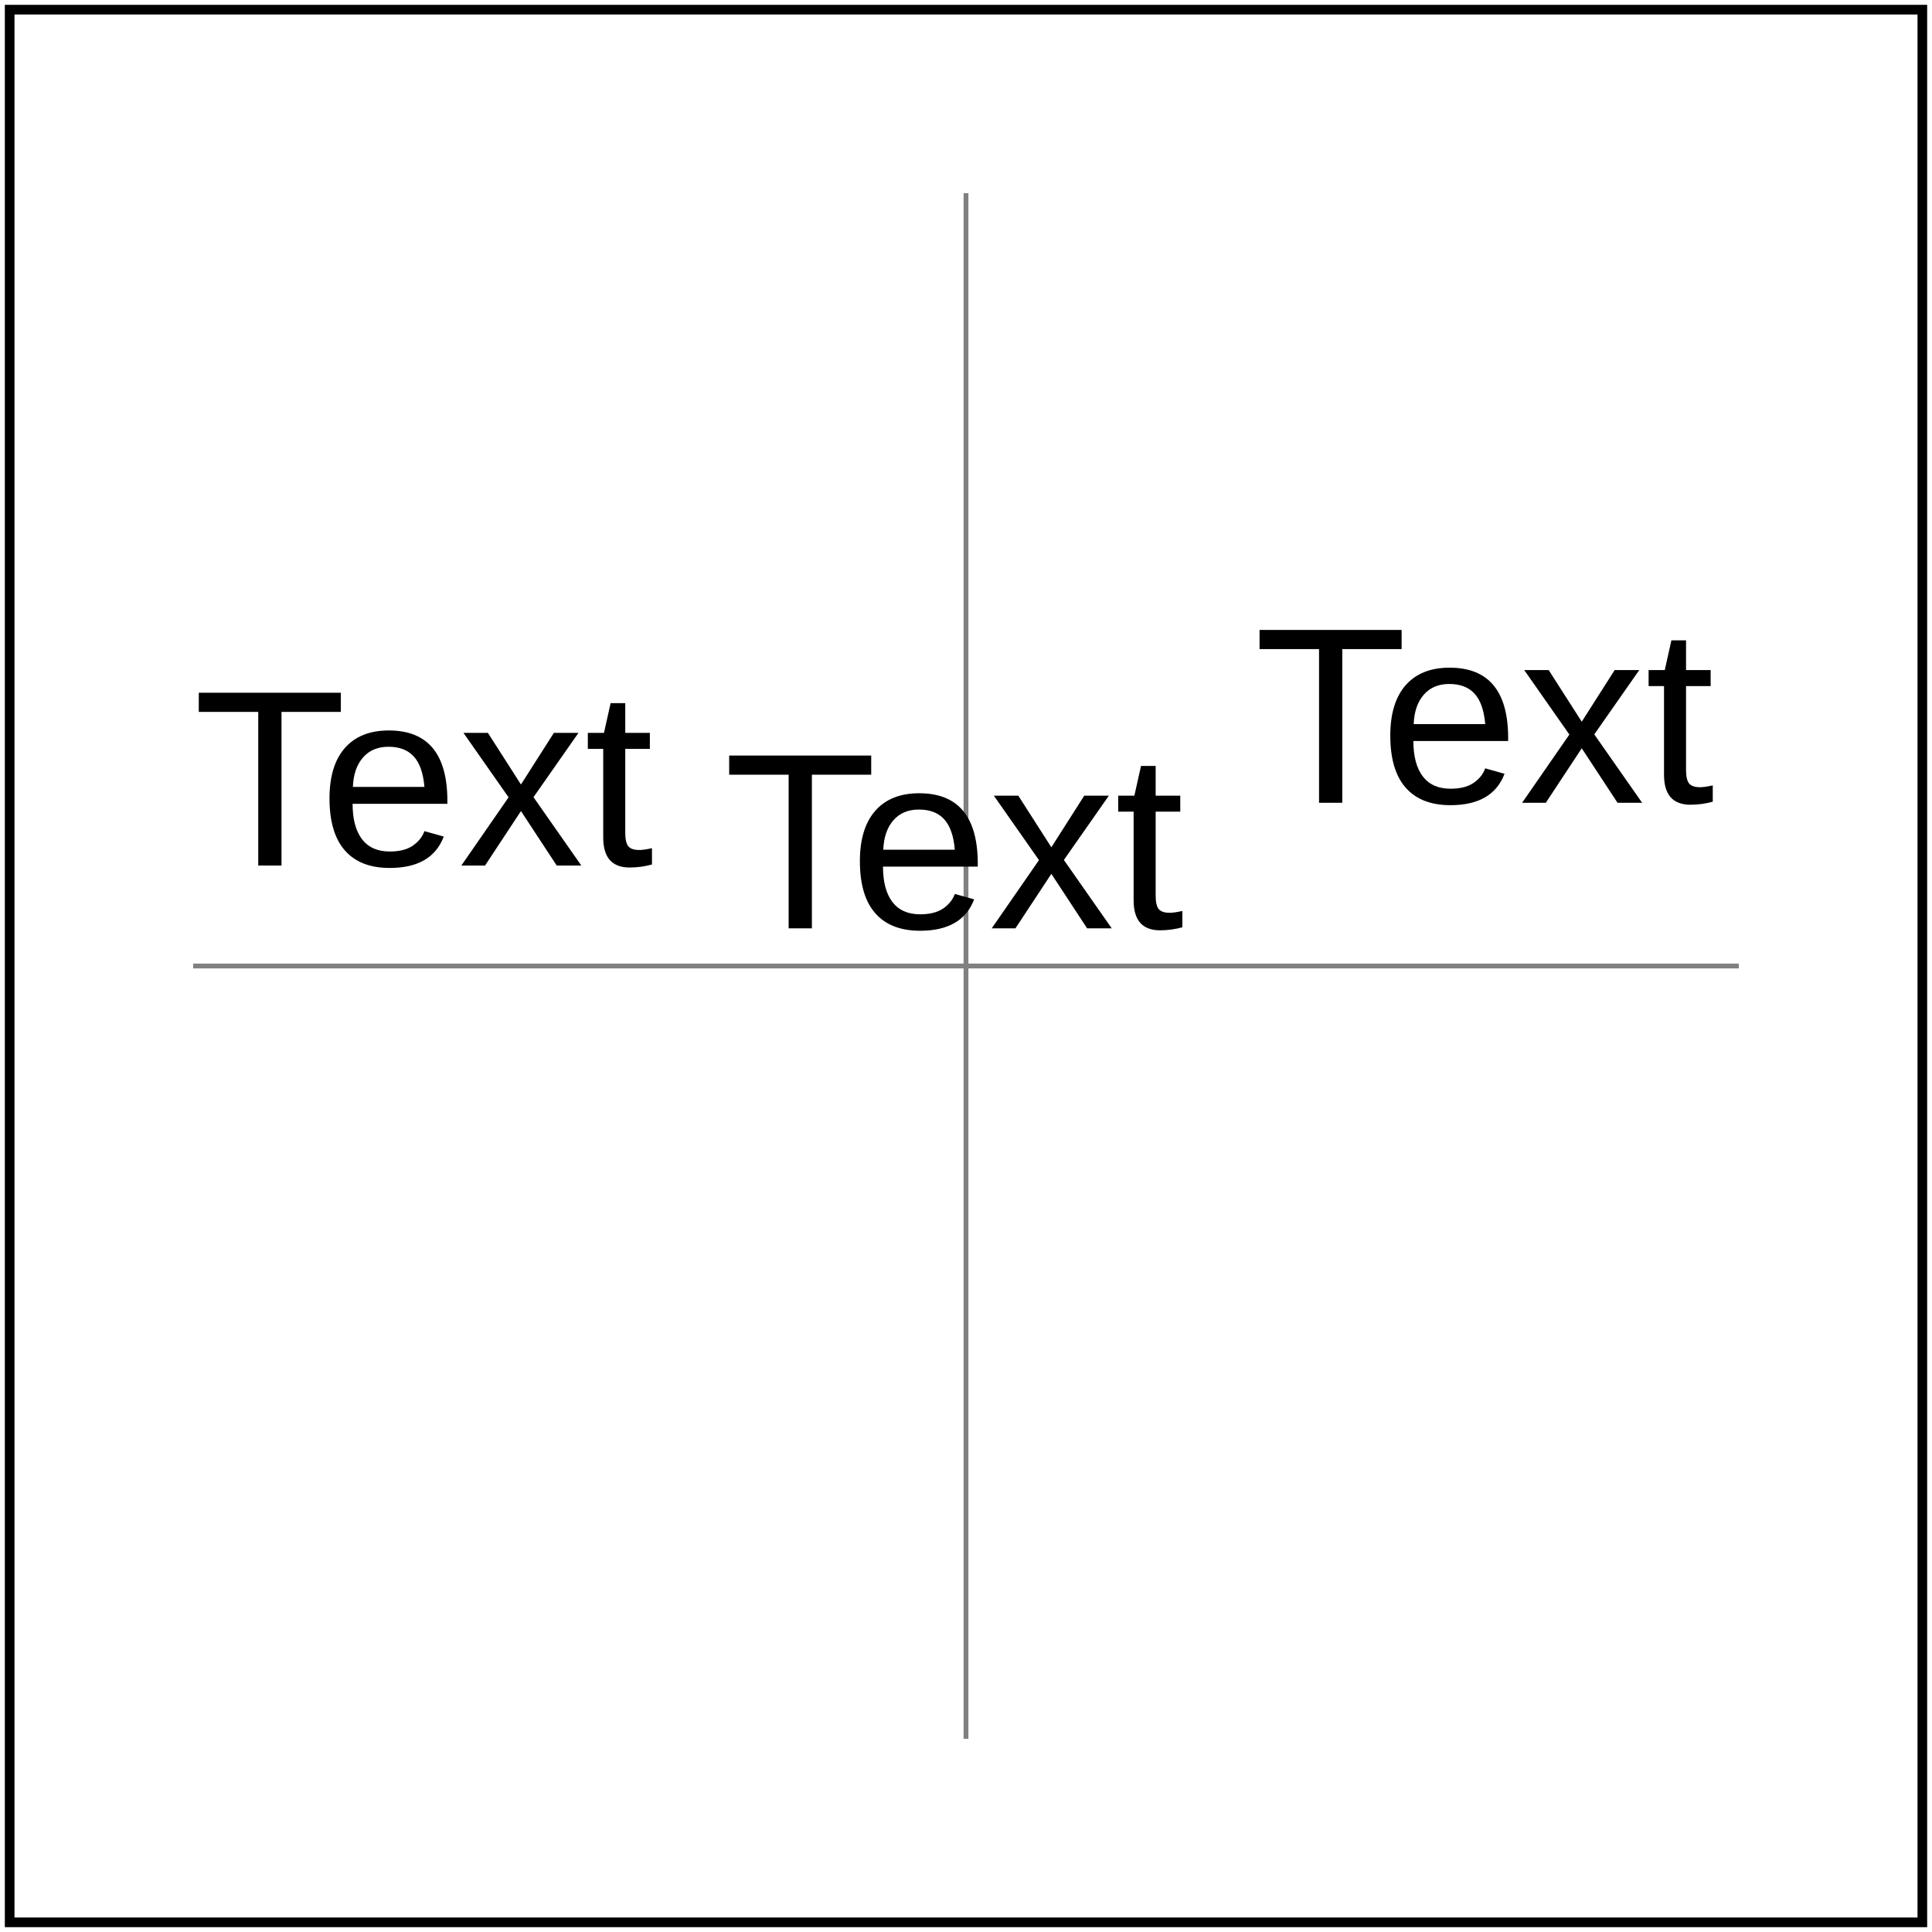
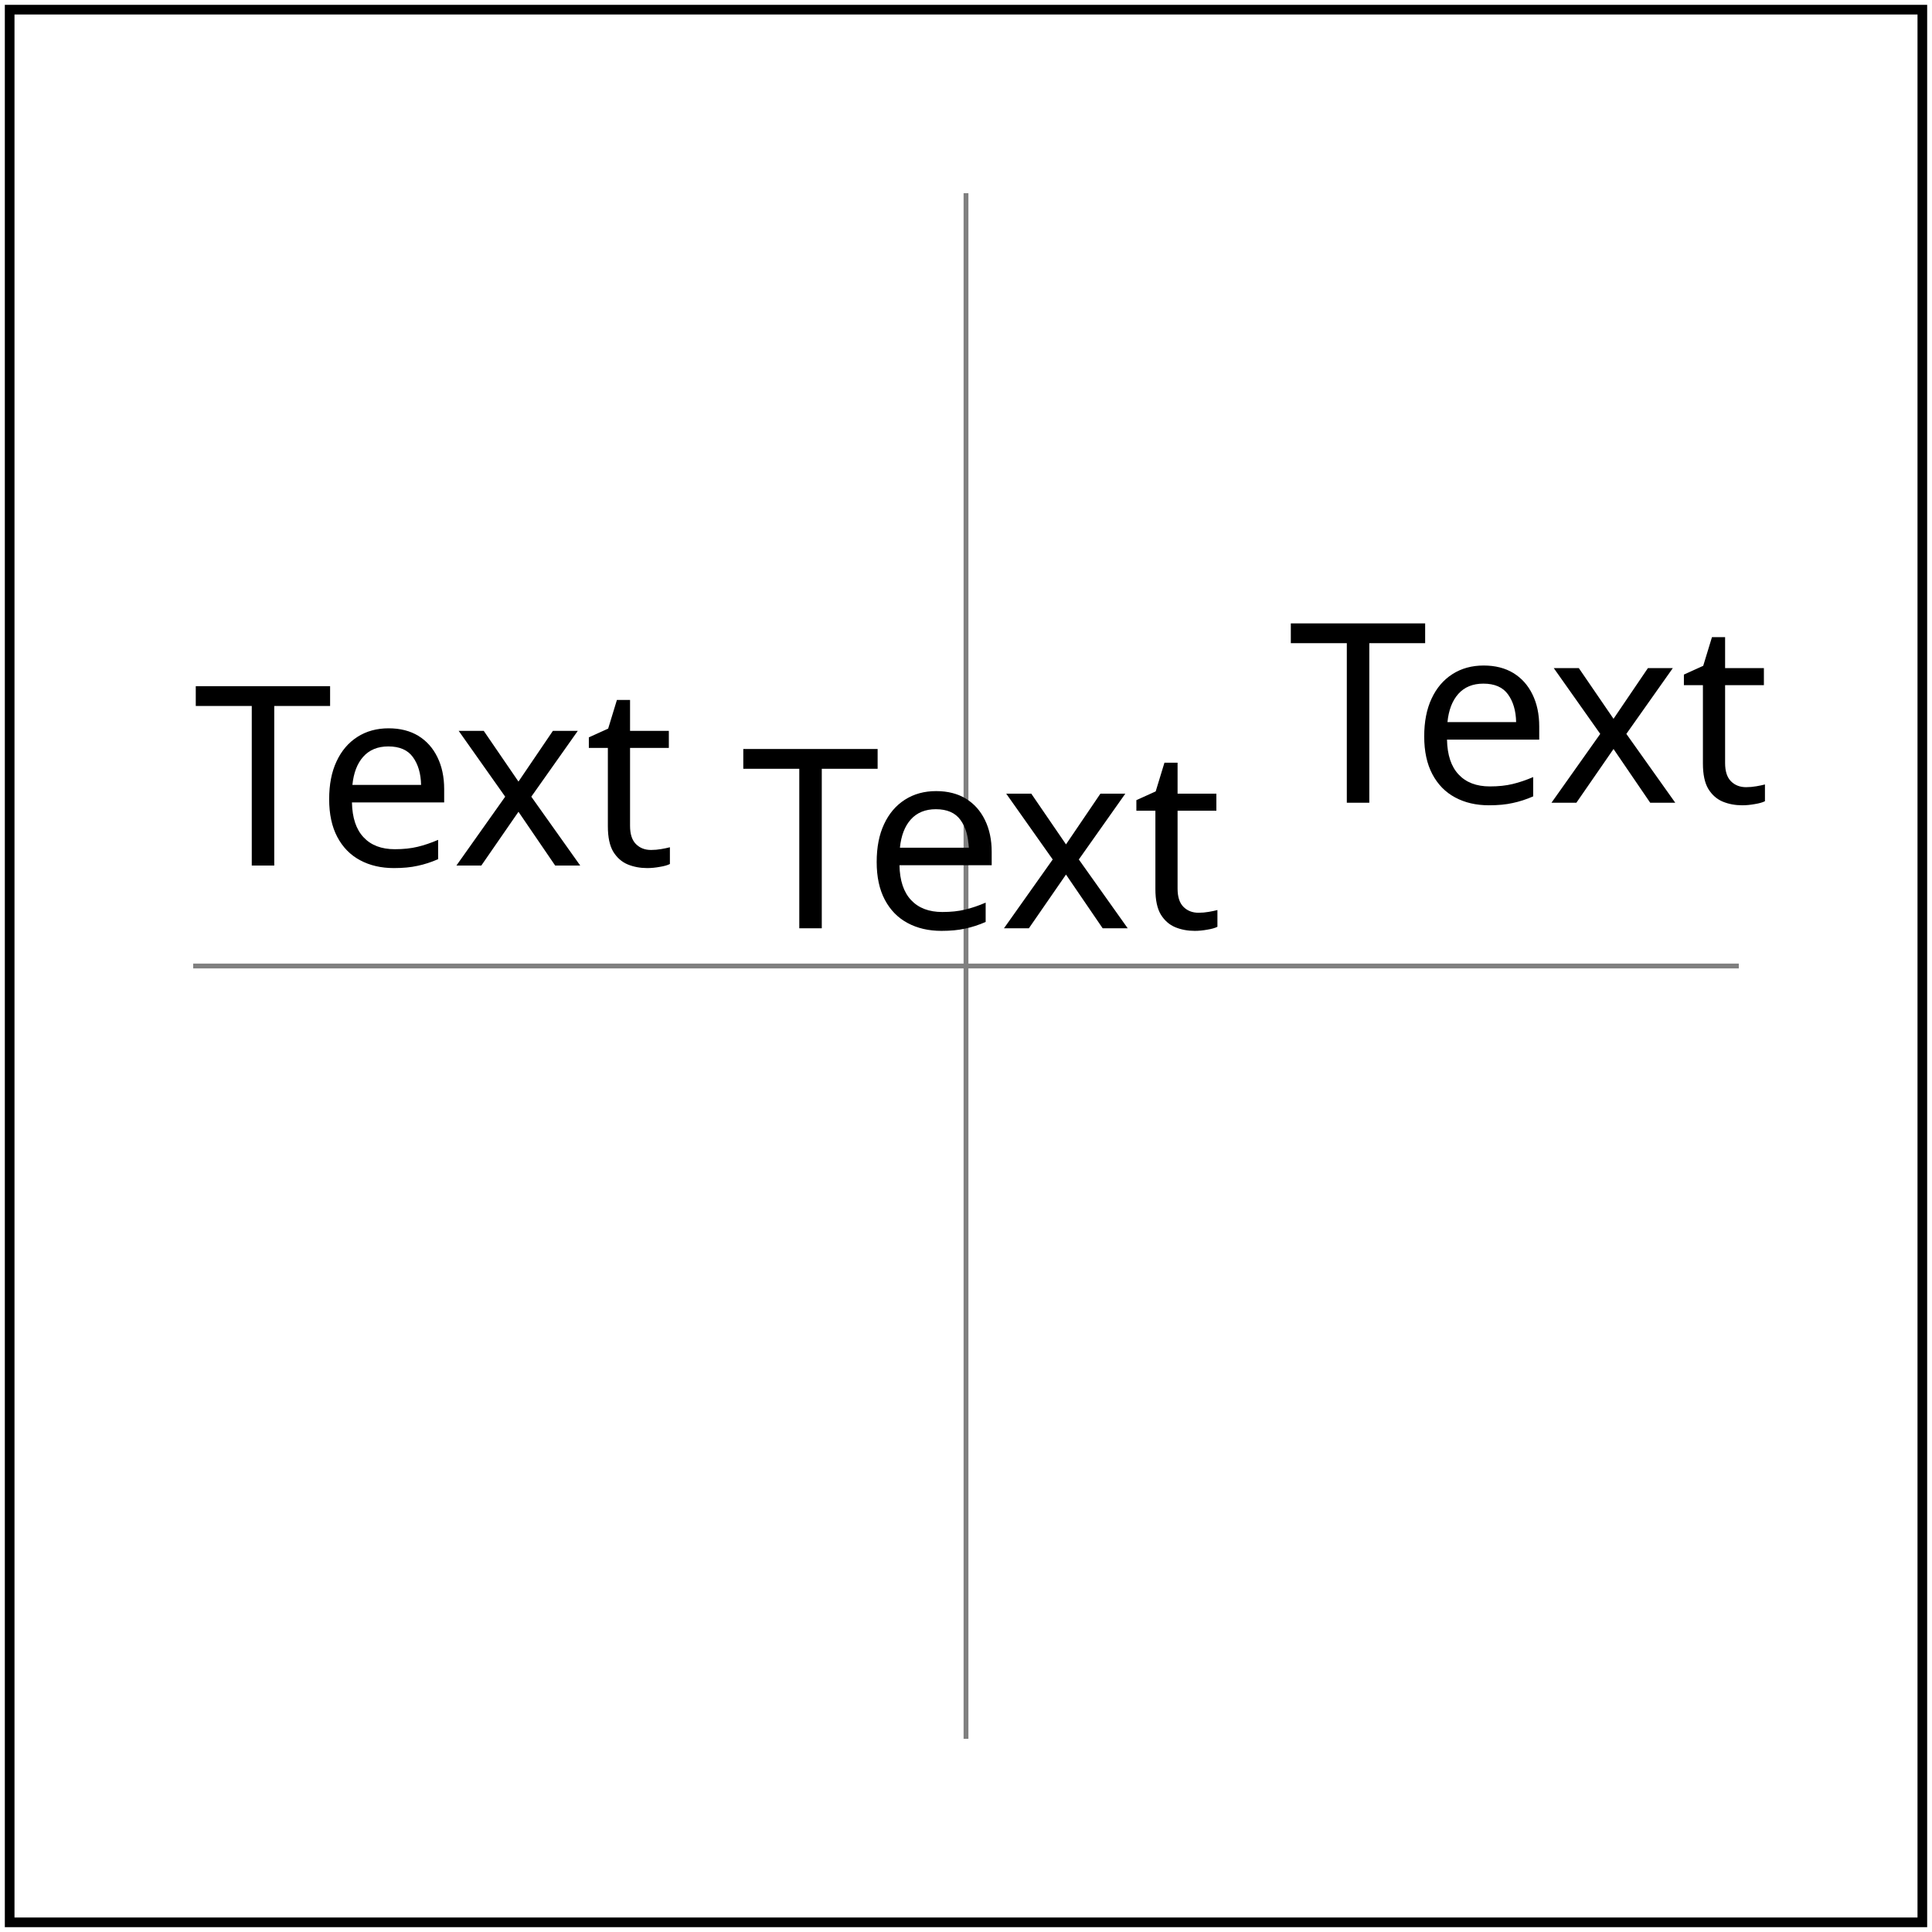
- <svg xmlns="http://www.w3.org/2000/svg" id="svg1" viewBox="0 0 200 200" font-family="Arial" font-size="26">
+ <svg xmlns="http://www.w3.org/2000/svg" id="svg1" viewBox="0 0 200 200" font-family="Noto Sans" font-size="26">
  <path id="crosshair" d="M 20 100 L 180 100 M 100 20 L 100 180" stroke="gray" stroke-width="0.5" />
  <text id="text1" x="20" y="100">
    <tspan id="tspan1" baseline-shift="super">
            Text
            <tspan id="tspan2" baseline-shift="-25%">
                Text
                <tspan id="tspan3" baseline-shift="50%">
                    Text
                </tspan>
      </tspan>
    </tspan>
  </text>
  <rect id="frame" x="1" y="1" width="198" height="198" fill="none" stroke="black" />
</svg>
